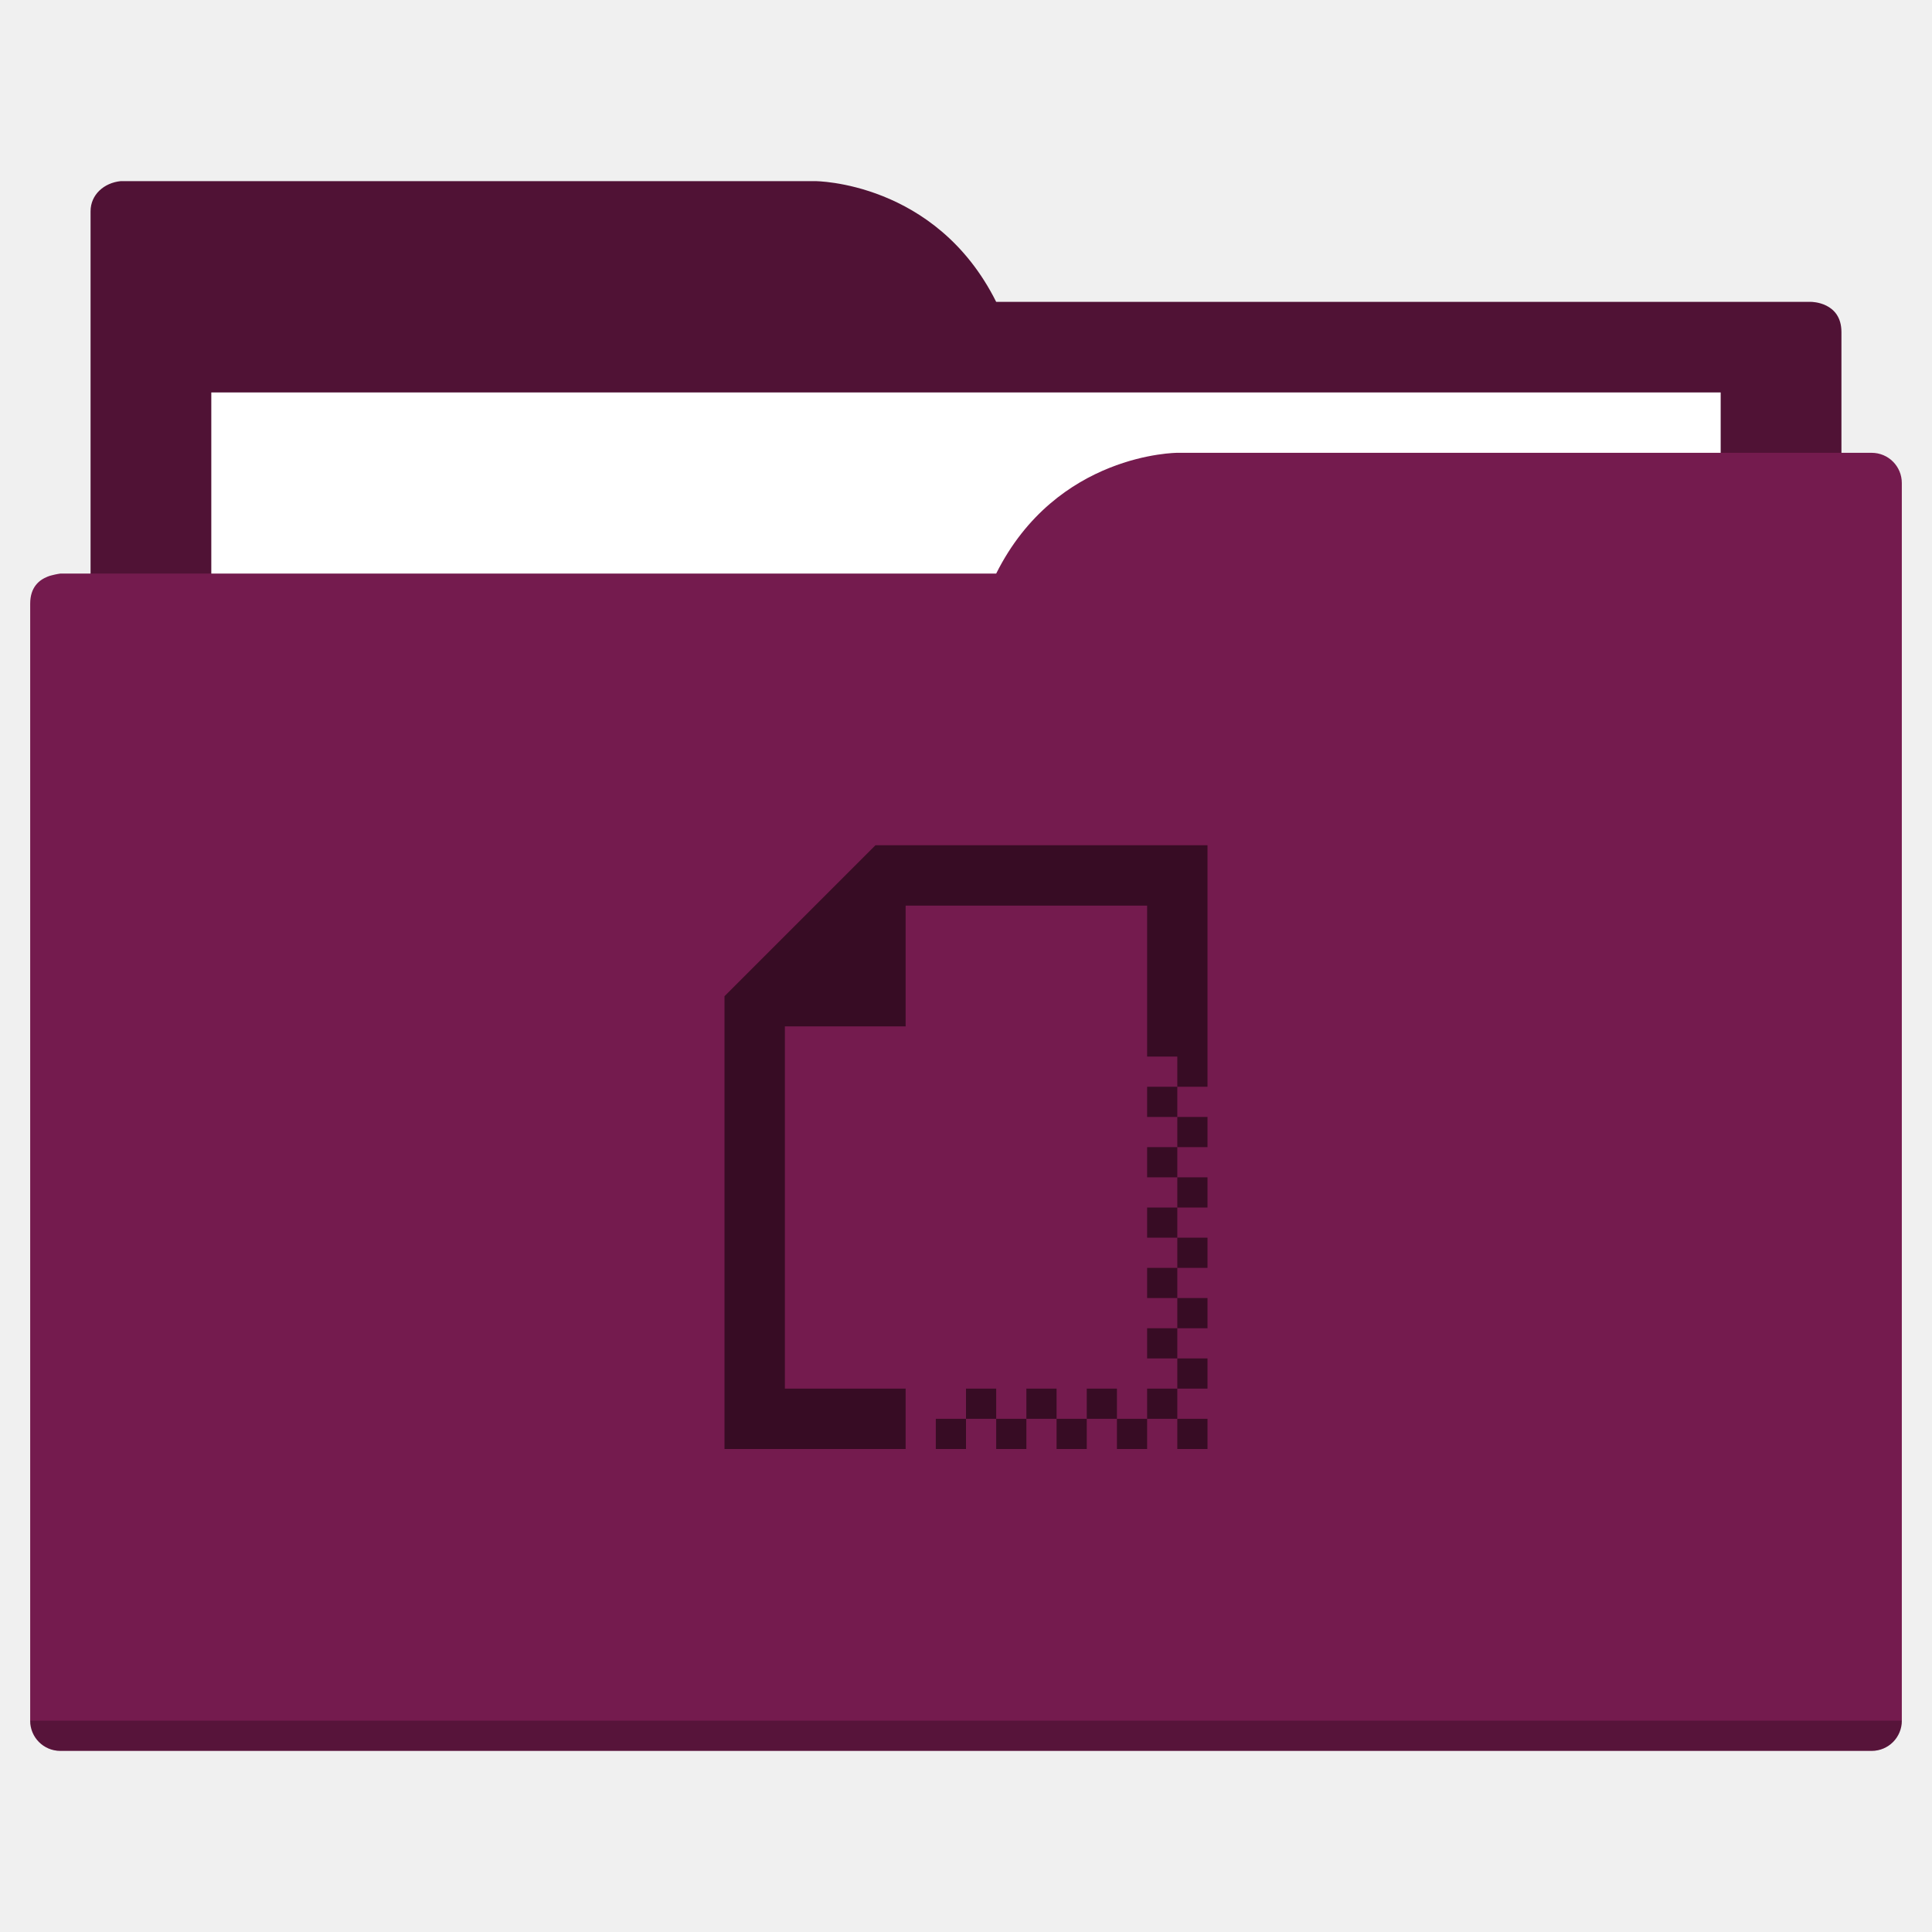
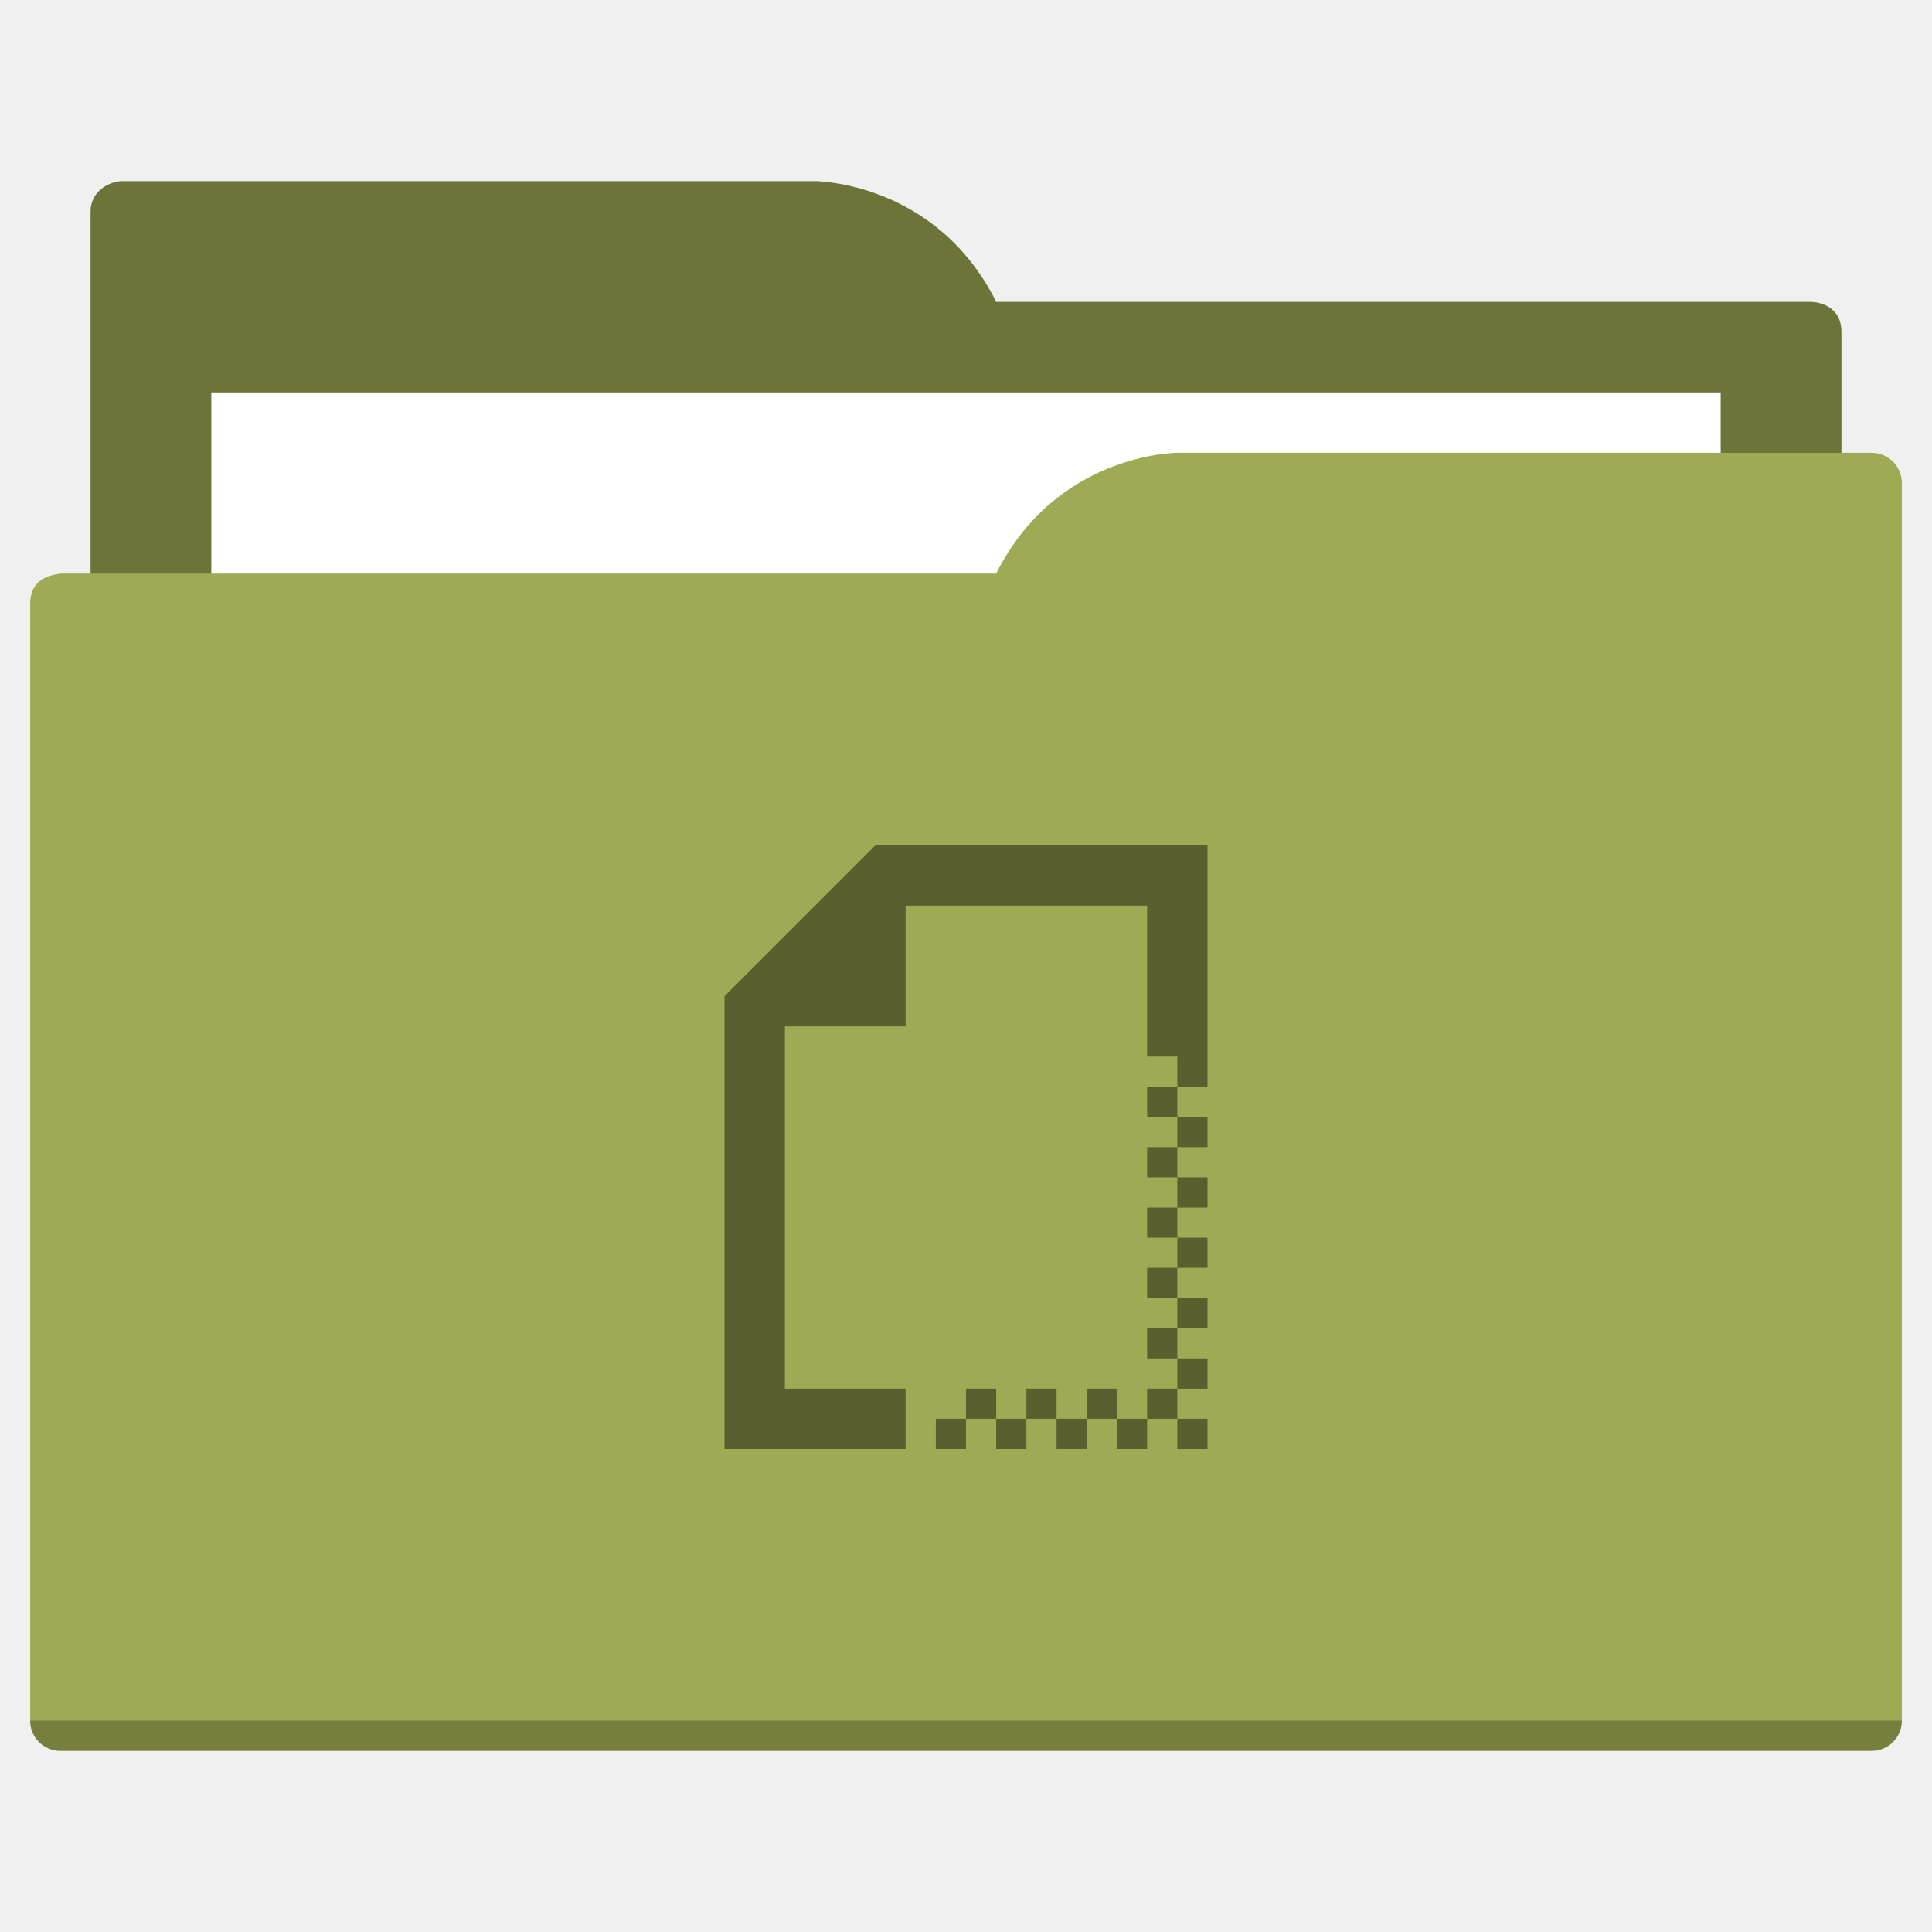
<svg xmlns="http://www.w3.org/2000/svg" width="64" height="64" id="svg5453" version="1.1" viewBox="0 0 64 64">
  <defs id="defs5455" />
  <g id="layer1" transform="translate(-384.5714,-483.798)">
-     <path style="fill:#501235;fill-opacity:1;fill-rule:evenodd;stroke:none;stroke-width:1px;stroke-linecap:butt;stroke-linejoin:miter;stroke-opacity:1" d="M 4 6 C 3.449 6.055 3 6.446 3 7 L 3 9 L 3 49 L 61 49 L 61 14 L 61 13 L 61 11 C 61 10 60 10 60 10 L 58 10 L 37 10 L 33 10 C 31 6 27 6 27 6 L 5 6 L 4 6 z " transform="translate(384.5714,483.798)" id="folderTab" />
+     <path style="fill:#6d7439;fill-opacity:1;fill-rule:evenodd;stroke:none;stroke-width:1px;stroke-linecap:butt;stroke-linejoin:miter;stroke-opacity:1" d="M 4 6 C 3.449 6.055 3 6.446 3 7 L 3 9 L 3 49 L 61 49 L 61 14 L 61 13 L 61 11 C 61 10 60 10 60 10 L 58 10 L 37 10 L 33 10 C 31 6 27 6 27 6 L 5 6 L 4 6 z " transform="translate(384.5714,483.798)" id="folderTab" />
    <path style="color:#000000;text-decoration:none;text-decoration-line:none;text-decoration-style:solid;text-decoration-color:#000000;white-space:normal;clip-rule:nonzero;display:inline;overflow:visible;visibility:visible;opacity:1;isolation:auto;mix-blend-mode:normal;color-interpolation:sRGB;color-interpolation-filters:linearRGB;solid-color:#000000;solid-opacity:1;fill:#ffffff;fill-opacity:1;fill-rule:nonzero;stroke:none;stroke-width:1;stroke-linecap:butt;stroke-linejoin:miter;stroke-miterlimit:4;stroke-dasharray:none;stroke-dashoffset:0;stroke-opacity:1;color-rendering:auto;image-rendering:auto;shape-rendering:auto;text-rendering:auto;enable-background:accumulate" d="m 391.571,496.798 50,0 0,32 -50,0 z" id="folderPaper" />
-     <path style="fill:#741b4e;fill-opacity:1;fill-rule:evenodd;stroke:none;stroke-width:1px;stroke-linecap:butt;stroke-linejoin:miter;stroke-opacity:1" d="M 39 15 C 39 15 35 15 33 19 L 29 19 L 4 19 L 2 19 C 2 19 1.868 19.017 1.711 19.059 C 1.665 19.073 1.619 19.081 1.576 19.102 C 1.302 19.211 1 19.445 1 20 L 1 22 L 1 23 L 1 57 C 1 57.554 1.446 58 2 58 L 62 58 C 62.554 58 63 57.554 63 57 L 63 18 L 63 16 C 63 15.446 62.554 15 62 15 L 61 15 L 39 15 z " transform="translate(384.5714,483.798)" id="folderFront" />
+     <path style="fill:#9faa54;fill-opacity:1;fill-rule:evenodd;stroke:none;stroke-width:1px;stroke-linecap:butt;stroke-linejoin:miter;stroke-opacity:1" d="M 39 15 C 39 15 35 15 33 19 L 29 19 L 4 19 L 2 19 C 2 19 1.868 19.017 1.711 19.059 C 1.665 19.073 1.619 19.081 1.576 19.102 C 1.302 19.211 1 19.445 1 20 L 1 22 L 1 23 L 1 57 C 1 57.554 1.446 58 2 58 L 62 58 C 62.554 58 63 57.554 63 57 L 63 18 L 63 16 C 63 15.446 62.554 15 62 15 L 61 15 L 39 15 z " transform="translate(384.5714,483.798)" id="folderFront" />
    <path style="opacity:0.25;fill:#000000;fill-opacity:1;stroke:none" d="m 385.571,540.798 c 0,0.554 0.446,1 1,1 l 60,0 c 0.554,0 1,-0.446 1,-1 z" id="folderShadow" />
-     <path style="color:#000000;clip-rule:nonzero;display:inline;overflow:visible;visibility:visible;opacity:1;isolation:auto;mix-blend-mode:normal;color-interpolation:sRGB;color-interpolation-filters:linearRGB;solid-color:#000000;solid-opacity:1;fill:#370c24;fill-opacity:1;fill-rule:nonzero;stroke:none;stroke-width:1;stroke-linecap:butt;stroke-linejoin:miter;stroke-miterlimit:4;stroke-dasharray:none;stroke-dashoffset:0;stroke-opacity:1;color-rendering:auto;image-rendering:auto;shape-rendering:auto;text-rendering:auto;enable-background:accumulate" d="m 29,28 -5,5 0,1 0,2 0,12 6,0 0,-2 -4,0 0,-10 0,-2 4,0 0,-4 2,0 6,0 0,5 1,0 0,1 1,0 0,-1 0,-7 -8,0 -2,0 -1,0 z m 10,8 -1,0 0,1 1,0 0,-1 z m 0,1 0,1 1,0 0,-1 -1,0 z m 0,1 -1,0 0,1 1,0 0,-1 z m 0,1 0,1 1,0 0,-1 -1,0 z m 0,1 -1,0 0,1 1,0 0,-1 z m 0,1 0,1 1,0 0,-1 -1,0 z m 0,1 -1,0 0,1 1,0 0,-1 z m 0,1 0,1 1,0 0,-1 -1,0 z m 0,1 -1,0 0,1 1,0 0,-1 z m 0,1 0,1 1,0 0,-1 -1,0 z m 0,1 -1,0 0,1 1,0 0,-1 z m 0,1 0,1 1,0 0,-1 -1,0 z m -1,0 -1,0 0,1 1,0 0,-1 z m -1,0 0,-1 -1,0 0,1 1,0 z m -1,0 -1,0 0,1 1,0 0,-1 z m -1,0 0,-1 -1,0 0,1 1,0 z m -1,0 -1,0 0,1 1,0 0,-1 z m -1,0 0,-1 -1,0 0,1 1,0 z m -1,0 -1,0 0,1 1,0 0,-1 z" transform="translate(384.5714,483.798)" id="folderGlyph" />
-     <rect style="color:#000000;clip-rule:nonzero;display:inline;overflow:visible;visibility:visible;opacity:1;isolation:auto;mix-blend-mode:normal;color-interpolation:sRGB;color-interpolation-filters:linearRGB;solid-color:#000000;solid-opacity:1;fill:#501235;fill-opacity:1;fill-rule:nonzero;stroke:none;stroke-width:1;stroke-linecap:butt;stroke-linejoin:miter;stroke-miterlimit:4;stroke-dasharray:none;stroke-dashoffset:0;stroke-opacity:1;color-rendering:auto;image-rendering:auto;shape-rendering:auto;text-rendering:auto;enable-background:accumulate" id="rect4157" width="5" height="5" x="377.571" y="483.798" />
-     <rect style="color:#000000;clip-rule:nonzero;display:inline;overflow:visible;visibility:visible;opacity:1;isolation:auto;mix-blend-mode:normal;color-interpolation:sRGB;color-interpolation-filters:linearRGB;solid-color:#000000;solid-opacity:1;fill:#741b4e;fill-opacity:1;fill-rule:nonzero;stroke:none;stroke-width:1;stroke-linecap:butt;stroke-linejoin:miter;stroke-miterlimit:4;stroke-dasharray:none;stroke-dashoffset:0;stroke-opacity:1;color-rendering:auto;image-rendering:auto;shape-rendering:auto;text-rendering:auto;enable-background:accumulate" id="rect4157-5" width="5" height="5" x="377.571" y="491.798" />
-     <rect style="color:#000000;clip-rule:nonzero;display:inline;overflow:visible;visibility:visible;opacity:1;isolation:auto;mix-blend-mode:normal;color-interpolation:sRGB;color-interpolation-filters:linearRGB;solid-color:#000000;solid-opacity:1;fill:#370c24;fill-opacity:1;fill-rule:nonzero;stroke:none;stroke-width:1;stroke-linecap:butt;stroke-linejoin:miter;stroke-miterlimit:4;stroke-dasharray:none;stroke-dashoffset:0;stroke-opacity:1;color-rendering:auto;image-rendering:auto;shape-rendering:auto;text-rendering:auto;enable-background:accumulate" id="rect4157-8" width="5" height="5" x="377.571" y="499.798" />
+     <path style="color:#000000;clip-rule:nonzero;display:inline;overflow:visible;visibility:visible;opacity:1;isolation:auto;mix-blend-mode:normal;color-interpolation:sRGB;color-interpolation-filters:linearRGB;solid-color:#000000;solid-opacity:1;fill:#5a5f2f;fill-opacity:1;fill-rule:nonzero;stroke:none;stroke-width:1;stroke-linecap:butt;stroke-linejoin:miter;stroke-miterlimit:4;stroke-dasharray:none;stroke-dashoffset:0;stroke-opacity:1;color-rendering:auto;image-rendering:auto;shape-rendering:auto;text-rendering:auto;enable-background:accumulate" d="m 29,28 -5,5 0,1 0,2 0,12 6,0 0,-2 -4,0 0,-10 0,-2 4,0 0,-4 2,0 6,0 0,5 1,0 0,1 1,0 0,-1 0,-7 -8,0 -2,0 -1,0 z m 10,8 -1,0 0,1 1,0 0,-1 z m 0,1 0,1 1,0 0,-1 -1,0 z m 0,1 -1,0 0,1 1,0 0,-1 z m 0,1 0,1 1,0 0,-1 -1,0 z m 0,1 -1,0 0,1 1,0 0,-1 z m 0,1 0,1 1,0 0,-1 -1,0 z m 0,1 -1,0 0,1 1,0 0,-1 z m 0,1 0,1 1,0 0,-1 -1,0 z m 0,1 -1,0 0,1 1,0 0,-1 z m 0,1 0,1 1,0 0,-1 -1,0 z m 0,1 -1,0 0,1 1,0 0,-1 z m 0,1 0,1 1,0 0,-1 -1,0 z m -1,0 -1,0 0,1 1,0 0,-1 z m -1,0 0,-1 -1,0 0,1 1,0 z m -1,0 -1,0 0,1 1,0 0,-1 z m -1,0 0,-1 -1,0 0,1 1,0 z m -1,0 -1,0 0,1 1,0 0,-1 z m -1,0 0,-1 -1,0 0,1 1,0 z m -1,0 -1,0 0,1 1,0 0,-1 z" transform="translate(384.5714,483.798)" id="folderGlyph" />
+     <rect style="color:#000000;clip-rule:nonzero;display:inline;overflow:visible;visibility:visible;opacity:1;isolation:auto;mix-blend-mode:normal;color-interpolation:sRGB;color-interpolation-filters:linearRGB;solid-color:#000000;solid-opacity:1;fill:#6d7439;fill-opacity:1;fill-rule:nonzero;stroke:none;stroke-width:1;stroke-linecap:butt;stroke-linejoin:miter;stroke-miterlimit:4;stroke-dasharray:none;stroke-dashoffset:0;stroke-opacity:1;color-rendering:auto;image-rendering:auto;shape-rendering:auto;text-rendering:auto;enable-background:accumulate" id="rect4157" width="5" height="5" x="377.571" y="483.798" />
+     <rect style="color:#000000;clip-rule:nonzero;display:inline;overflow:visible;visibility:visible;opacity:1;isolation:auto;mix-blend-mode:normal;color-interpolation:sRGB;color-interpolation-filters:linearRGB;solid-color:#000000;solid-opacity:1;fill:#9faa54;fill-opacity:1;fill-rule:nonzero;stroke:none;stroke-width:1;stroke-linecap:butt;stroke-linejoin:miter;stroke-miterlimit:4;stroke-dasharray:none;stroke-dashoffset:0;stroke-opacity:1;color-rendering:auto;image-rendering:auto;shape-rendering:auto;text-rendering:auto;enable-background:accumulate" id="rect4157-5" width="5" height="5" x="377.571" y="491.798" />
+     <rect style="color:#000000;clip-rule:nonzero;display:inline;overflow:visible;visibility:visible;opacity:1;isolation:auto;mix-blend-mode:normal;color-interpolation:sRGB;color-interpolation-filters:linearRGB;solid-color:#000000;solid-opacity:1;fill:#5a5f2f;fill-opacity:1;fill-rule:nonzero;stroke:none;stroke-width:1;stroke-linecap:butt;stroke-linejoin:miter;stroke-miterlimit:4;stroke-dasharray:none;stroke-dashoffset:0;stroke-opacity:1;color-rendering:auto;image-rendering:auto;shape-rendering:auto;text-rendering:auto;enable-background:accumulate" id="rect4157-8" width="5" height="5" x="377.571" y="499.798" />
  </g>
</svg>
